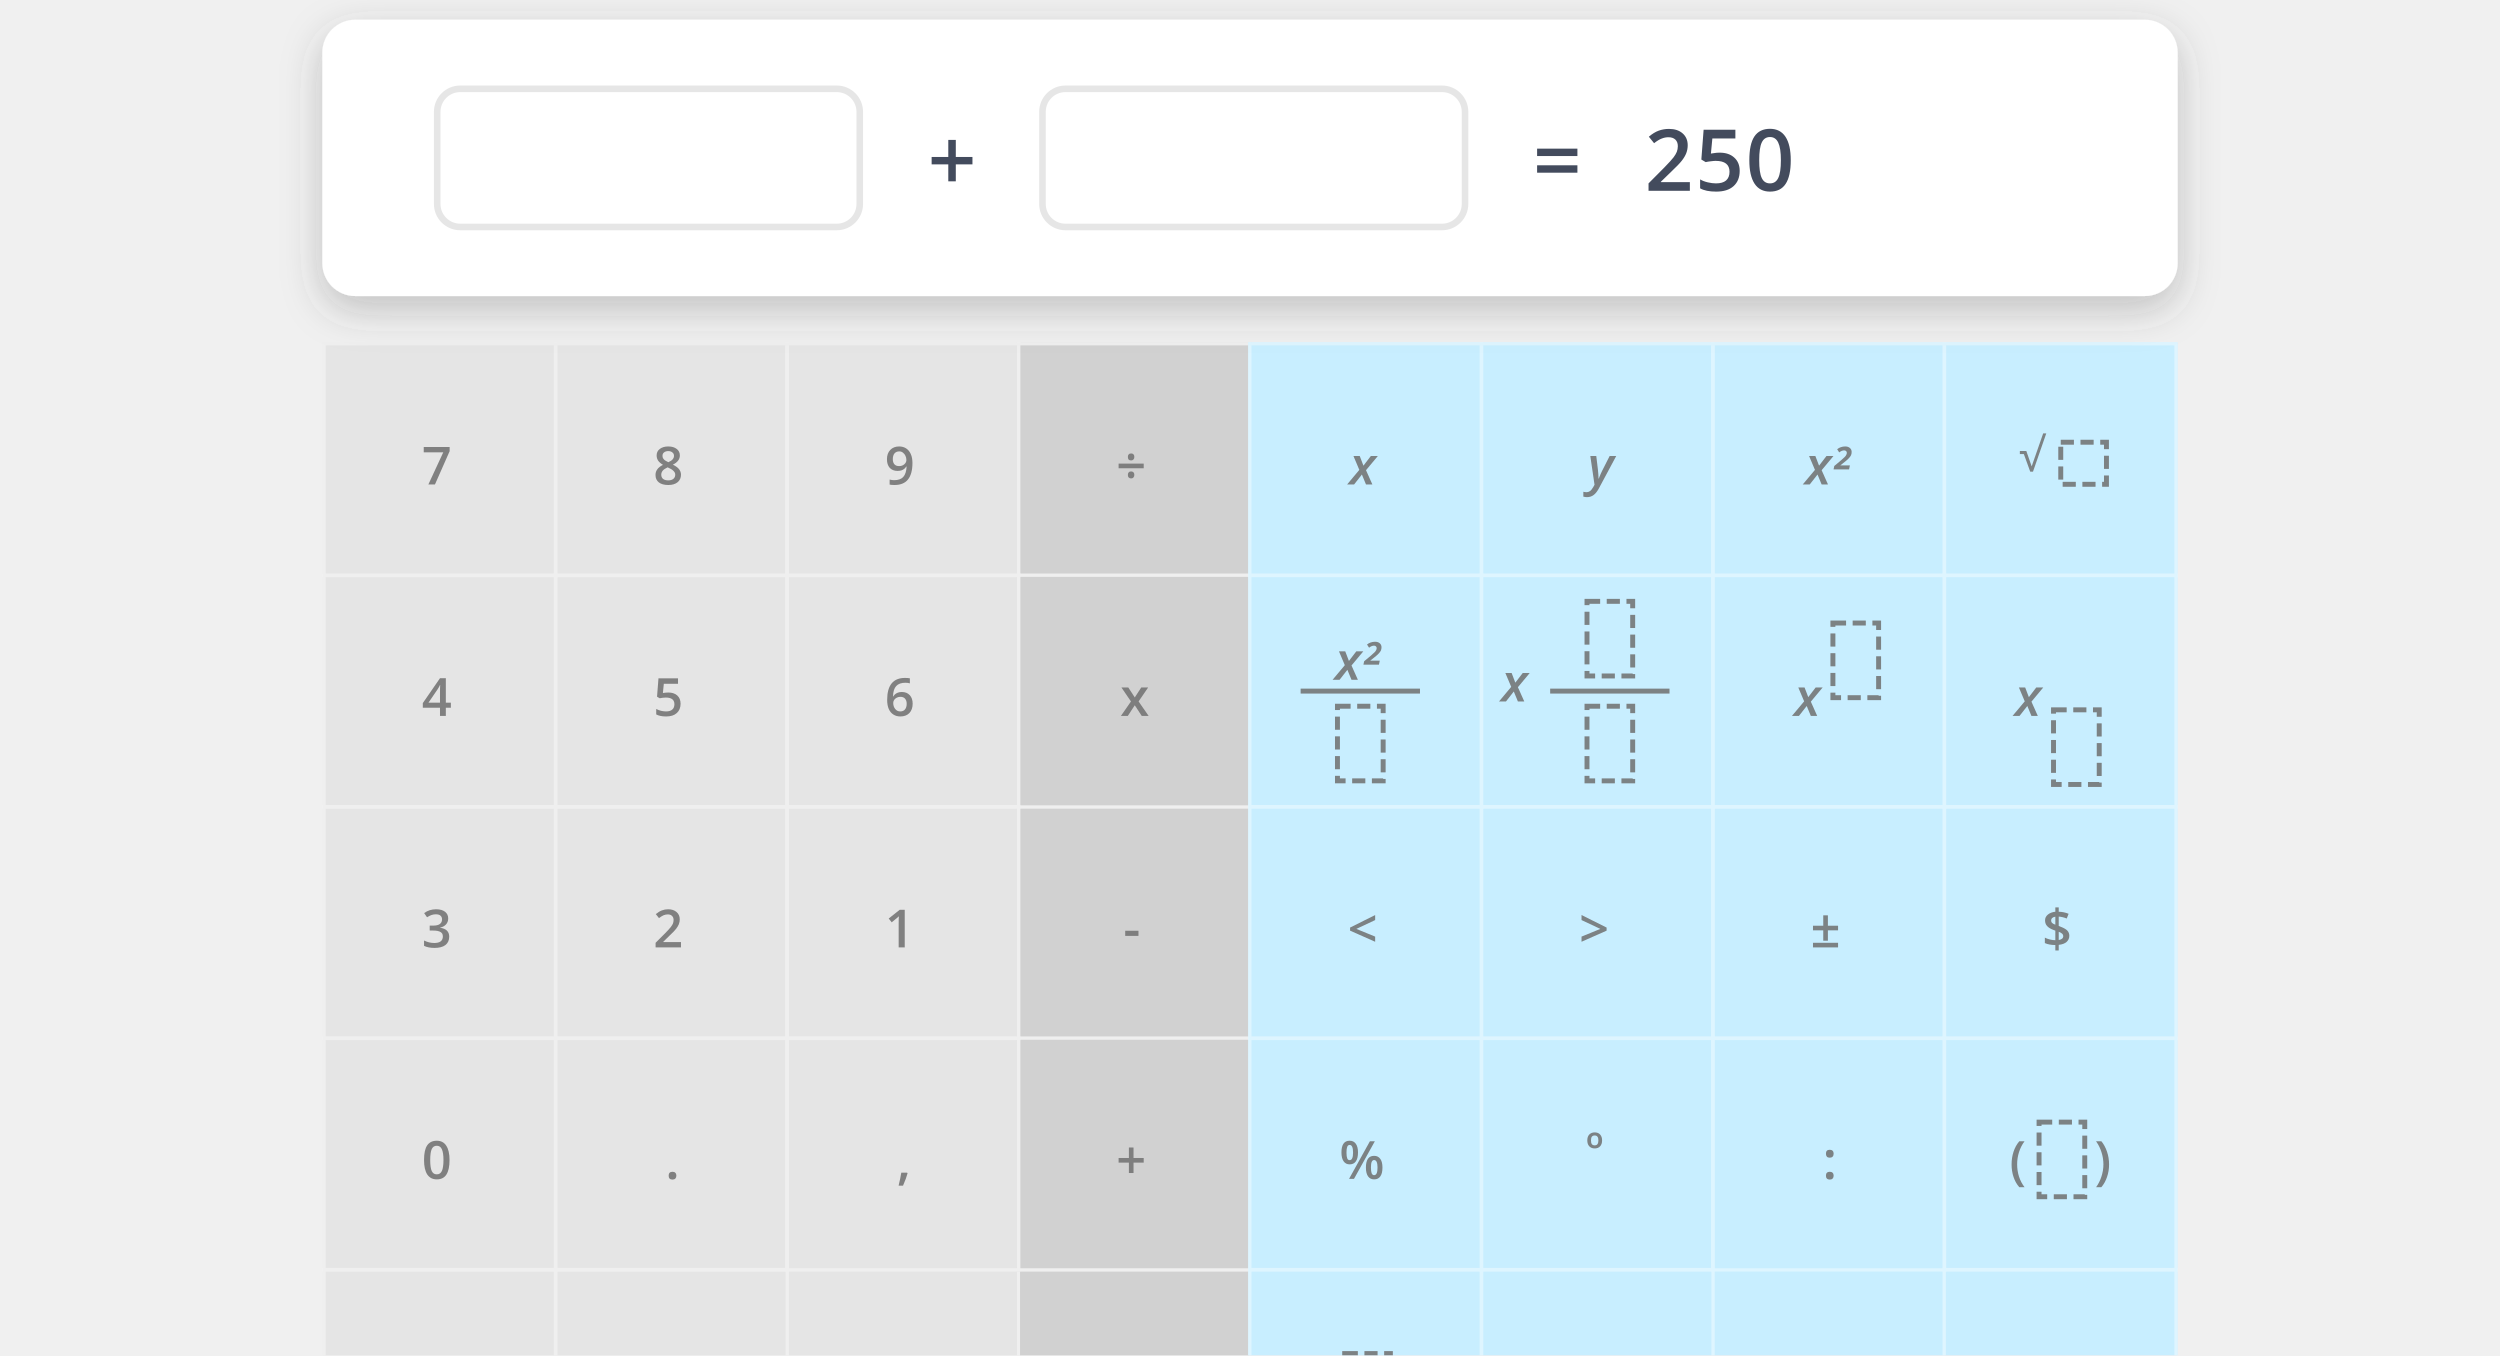
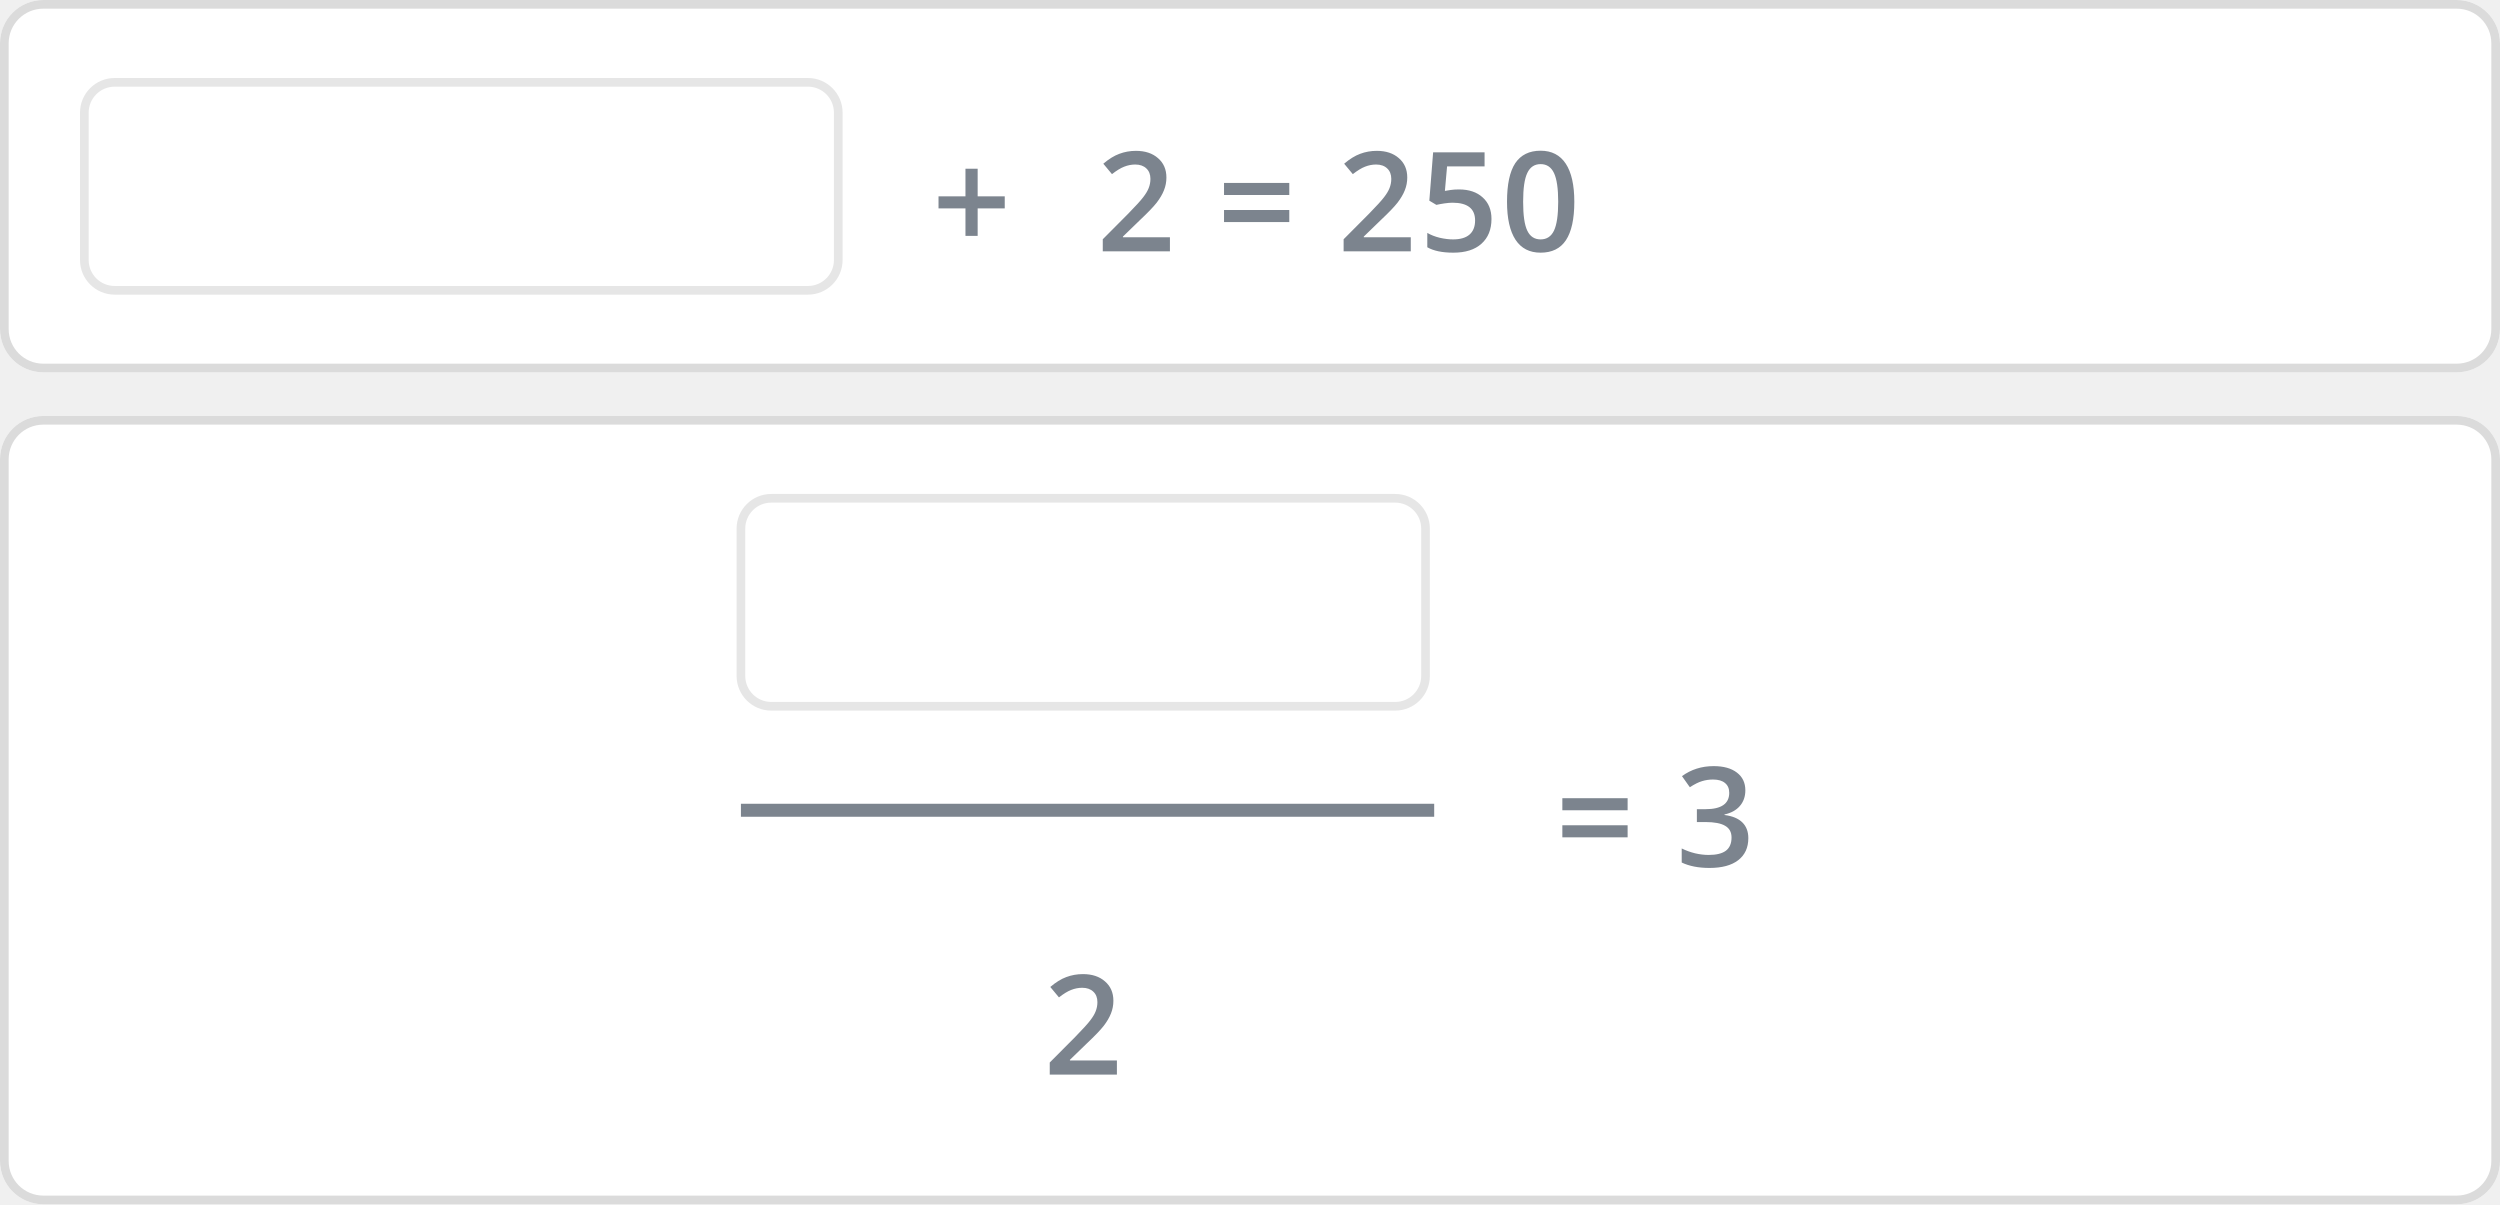
- <svg xmlns="http://www.w3.org/2000/svg" width="380" height="206" viewBox="0 0 380 206">
+ <svg xmlns="http://www.w3.org/2000/svg" width="288.49" height="138.967" viewBox="0 0 288.49 138.967">
  <defs>
-     <clipPath id="a">
-       <rect width="380" height="206" transform="translate(289 164)" fill="none" />
-     </clipPath>
-     <filter id="b" x="-15" y="-63" width="410" height="287" filterUnits="userSpaceOnUse">
+     <filter id="a" x="-13.977" y="-55" width="318.488" height="220.672" filterUnits="userSpaceOnUse">
      <feOffset dy="3" input="SourceAlpha" />
-       <feGaussianBlur stdDeviation="5" result="c" />
+       <feGaussianBlur stdDeviation="5" result="b" />
      <feFlood flood-opacity="0.102" />
-       <feComposite operator="in" in2="c" />
+       <feComposite operator="in" in2="b" />
      <feComposite in="SourceGraphic" />
    </filter>
-     <filter id="d" x="40" y="-4" width="300" height="60" filterUnits="userSpaceOnUse">
-       <feOffset dy="2" input="SourceAlpha" />
-       <feGaussianBlur stdDeviation="3" result="e" />
-       <feFlood flood-color="#474747" flood-opacity="0.271" />
-       <feComposite operator="in" in2="e" />
+     <filter id="c" x="-13.977" y="-7" width="318.488" height="220.672" filterUnits="userSpaceOnUse">
+       <feOffset dy="3" input="SourceAlpha" />
+       <feGaussianBlur stdDeviation="5" result="d" />
+       <feFlood flood-opacity="0.102" />
+       <feComposite operator="in" in2="d" />
      <feComposite in="SourceGraphic" />
    </filter>
  </defs>
-   <g transform="translate(-289 -164)" clip-path="url(#a)">
-     <g transform="matrix(1, 0, 0, 1, 289, 164)" filter="url(#b)">
-       <rect width="380" height="257" transform="translate(0 -51)" fill="transparent" />
-     </g>
-     <g transform="translate(-48 -90)">
-       <g transform="translate(386 306)">
-         <rect width="141.275" height="176.456" transform="translate(0 0)" fill="#e5e5e5" />
-         <g transform="translate(0 0)" opacity="0.4">
-           <g transform="translate(105.544)" fill="#b4b4b4" stroke="#fff" stroke-width="0.5">
-             <rect width="35.731" height="35.731" stroke="none" />
-             <rect x="0.25" y="0.25" width="35.231" height="35.231" fill="none" />
-           </g>
-           <g transform="translate(105.544 70.363)" fill="#b4b4b4" stroke="#fff" stroke-width="0.5">
-             <rect width="35.731" height="35.731" stroke="none" />
-             <rect x="0.25" y="0.25" width="35.231" height="35.231" fill="none" />
-           </g>
-           <g transform="translate(105.544 140.725)" fill="#b4b4b4" stroke="#fff" stroke-width="0.5">
-             <rect width="35.731" height="35.731" stroke="none" />
-             <rect x="0.25" y="0.25" width="35.231" height="35.231" fill="none" />
-           </g>
-           <g transform="translate(105.544 35.181)" fill="#b4b4b4" stroke="#fff" stroke-width="0.5">
-             <rect width="35.731" height="35.731" stroke="none" />
-             <rect x="0.25" y="0.25" width="35.231" height="35.231" fill="none" />
-           </g>
-           <g transform="translate(105.544 105.544)" fill="#b4b4b4" stroke="#fff" stroke-width="0.5">
-             <rect width="35.731" height="35.731" stroke="none" />
-             <rect x="0.25" y="0.25" width="35.231" height="35.231" fill="none" />
-           </g>
-           <g transform="translate(35.181)" fill="none" stroke="#fff" stroke-width="0.5">
-             <rect width="35.731" height="35.731" stroke="none" />
-             <rect x="0.25" y="0.25" width="35.231" height="35.231" fill="none" />
-           </g>
-           <g transform="translate(35.181 70.363)" fill="none" stroke="#fff" stroke-width="0.5">
-             <rect width="35.731" height="35.731" stroke="none" />
-             <rect x="0.25" y="0.25" width="35.231" height="35.231" fill="none" />
-           </g>
-           <g transform="translate(35.181 140.725)" fill="none" stroke="#fff" stroke-width="0.5">
-             <rect width="35.731" height="35.731" stroke="none" />
-             <rect x="0.25" y="0.25" width="35.231" height="35.231" fill="none" />
-           </g>
-           <g transform="translate(35.181 35.181)" fill="none" stroke="#fff" stroke-width="0.5">
-             <rect width="35.731" height="35.731" stroke="none" />
-             <rect x="0.25" y="0.25" width="35.231" height="35.231" fill="none" />
-           </g>
-           <g transform="translate(35.181 105.544)" fill="none" stroke="#fff" stroke-width="0.5">
-             <rect width="35.731" height="35.731" stroke="none" />
-             <rect x="0.25" y="0.25" width="35.231" height="35.231" fill="none" />
-           </g>
-           <g transform="translate(70.363)" fill="none" stroke="#fff" stroke-width="0.5">
-             <rect width="35.731" height="35.731" stroke="none" />
-             <rect x="0.25" y="0.25" width="35.231" height="35.231" fill="none" />
-           </g>
-           <g transform="translate(70.363 70.363)" fill="none" stroke="#fff" stroke-width="0.5">
-             <rect width="35.731" height="35.731" stroke="none" />
-             <rect x="0.25" y="0.25" width="35.231" height="35.231" fill="none" />
-           </g>
-           <g transform="translate(70.363 35.181)" fill="none" stroke="#fff" stroke-width="0.5">
-             <rect width="35.731" height="35.731" stroke="none" />
-             <rect x="0.25" y="0.25" width="35.231" height="35.231" fill="none" />
-           </g>
-           <g transform="translate(70.363 105.544)" fill="none" stroke="#fff" stroke-width="0.5">
-             <rect width="35.731" height="35.731" stroke="none" />
-             <rect x="0.25" y="0.25" width="35.231" height="35.231" fill="none" />
-           </g>
-           <g fill="none" stroke="#fff" stroke-width="0.5">
-             <rect width="35.731" height="35.731" stroke="none" />
-             <rect x="0.25" y="0.25" width="35.231" height="35.231" fill="none" />
-           </g>
-           <g transform="translate(0 70.363)" fill="none" stroke="#fff" stroke-width="0.5">
-             <rect width="35.731" height="35.731" stroke="none" />
-             <rect x="0.25" y="0.25" width="35.231" height="35.231" fill="none" />
-           </g>
-           <g transform="translate(0 140.725)" fill="none" stroke="#fff" stroke-width="0.5">
-             <rect width="35.731" height="35.731" stroke="none" />
-             <rect x="0.25" y="0.25" width="35.231" height="35.231" fill="none" />
-           </g>
-           <g transform="translate(0 35.181)" fill="none" stroke="#fff" stroke-width="0.5">
-             <rect width="35.731" height="35.731" stroke="none" />
-             <rect x="0.25" y="0.25" width="35.231" height="35.231" fill="none" />
-           </g>
-           <g transform="translate(0 105.544)" fill="none" stroke="#fff" stroke-width="0.5">
-             <rect width="35.731" height="35.731" stroke="none" />
-             <rect x="0.25" y="0.25" width="35.231" height="35.231" fill="none" />
-           </g>
+   <g transform="translate(-309 -187)">
+     <g transform="translate(-28 -23)">
+       <g transform="translate(337 210.001)">
+         <g fill="#fff" stroke="#dbdbdb" stroke-width="1">
+           <rect width="288.489" height="42.966" rx="5" stroke="none" />
+           <rect x="0.5" y="0.5" width="287.489" height="41.966" rx="4.5" fill="none" />
        </g>
-         <g transform="translate(15.392 12.643)" opacity="0.86">
-           <text transform="translate(107.544 9)" fill="#707070" font-size="8" font-family="OpenSans-SemiBold, Open Sans" font-weight="600">
-             <tspan x="-2.283" y="0">÷</tspan>
-           </text>
-           <text transform="translate(107.643 79.363)" fill="#707070" font-size="8" font-family="OpenSans-SemiBold, Open Sans" font-weight="600">
-             <tspan x="-1.287" y="0">-</tspan>
-           </text>
-           <text transform="translate(107.544 149.725)" fill="#707070" font-size="8" font-family="OpenSans-SemiBold, Open Sans" font-weight="600">
-             <tspan x="-2.283" y="0">=</tspan>
-           </text>
-           <text transform="translate(108.094 44.181)" fill="#707070" font-size="8" font-family="OpenSans-SemiBold, Open Sans" font-weight="600">
-             <tspan x="-2.203" y="0">x</tspan>
-           </text>
-           <text transform="translate(107.544 114.544)" fill="#707070" font-size="8" font-family="OpenSans-SemiBold, Open Sans" font-weight="600">
-             <tspan x="-2.283" y="0">+</tspan>
-           </text>
-           <text transform="translate(37.181 9)" fill="#707070" font-size="8" font-family="OpenSans-SemiBold, Open Sans" font-weight="600">
-             <tspan x="-2.283" y="0">8</tspan>
-           </text>
-           <text transform="translate(37.181 79.363)" fill="#707070" font-size="8" font-family="OpenSans-SemiBold, Open Sans" font-weight="600">
-             <tspan x="-2.283" y="0">2</tspan>
-           </text>
-           <text transform="translate(37.181 44.181)" fill="#707070" font-size="8" font-family="OpenSans-SemiBold, Open Sans" font-weight="600">
-             <tspan x="-2.283" y="0">5</tspan>
-           </text>
-           <text transform="translate(37.83 114.544)" fill="#707070" font-size="8" font-family="OpenSans-SemiBold, Open Sans" font-weight="600">
-             <tspan x="-1.1" y="0">.</tspan>
-           </text>
-           <text transform="translate(72.363 9)" fill="#707070" font-size="8" font-family="OpenSans-SemiBold, Open Sans" font-weight="600">
-             <tspan x="-2.283" y="0">9</tspan>
-           </text>
-           <text transform="translate(72.363 79.363)" fill="#707070" font-size="8" font-family="OpenSans-SemiBold, Open Sans" font-weight="600">
-             <tspan x="-2.283" y="0">1</tspan>
-           </text>
-           <text transform="translate(72.363 44.181)" fill="#707070" font-size="8" font-family="OpenSans-SemiBold, Open Sans" font-weight="600">
-             <tspan x="-2.283" y="0">6</tspan>
-           </text>
-           <text transform="translate(73.012 114.544)" fill="#707070" font-size="8" font-family="OpenSans-SemiBold, Open Sans" font-weight="600">
-             <tspan x="-1.068" y="0">,</tspan>
-           </text>
-           <text transform="translate(2 9)" fill="#707070" font-size="8" font-family="OpenSans-SemiBold, Open Sans" font-weight="600">
-             <tspan x="-2.283" y="0">7</tspan>
-           </text>
-           <text transform="translate(2 79.363)" fill="#707070" font-size="8" font-family="OpenSans-SemiBold, Open Sans" font-weight="600">
-             <tspan x="-2.283" y="0">3</tspan>
-           </text>
-           <text transform="translate(2 44.181)" fill="#707070" font-size="8" font-family="OpenSans-SemiBold, Open Sans" font-weight="600">
-             <tspan x="-2.283" y="0">4</tspan>
-           </text>
-           <text transform="translate(2 114.544)" fill="#707070" font-size="8" font-family="OpenSans-SemiBold, Open Sans" font-weight="600">
-             <tspan x="-2.283" y="0">0</tspan>
-           </text>
-           <g transform="translate(67.829 142.744)">
-             <g transform="translate(0 0)">
-               <path d="M2.572,71.083a1.983,1.983,0,0,0,1.455.641H8.569a1.682,1.682,0,0,0,1.679-1.679v-4.2a1.682,1.682,0,0,0-1.679-1.679H4.027a1.972,1.972,0,0,0-1.455.641L.231,67.352a.871.871,0,0,0,0,1.181ZM.61,67.7l2.341-2.55a1.466,1.466,0,0,1,1.078-.473H8.571a1.168,1.168,0,0,1,1.166,1.166v4.2a1.168,1.168,0,0,1-1.166,1.166H4.027a1.466,1.466,0,0,1-1.078-.473L.61,68.185A.356.356,0,0,1,.61,67.7Z" transform="translate(0 -64.163)" fill="gray" stroke="gray" stroke-width="0.5" />
-               <path d="M221.986,178.765a.258.258,0,0,0,.364,0l1-1,1,1a.257.257,0,0,0,.364-.362l-1-1,1-1a.256.256,0,1,0-.362-.362l-1,1-1-1a.256.256,0,0,0-.362.362l1,1-1,1A.257.257,0,0,0,221.986,178.765Z" transform="translate(-217.266 -173.622)" fill="gray" stroke="gray" stroke-width="0.5" />
-             </g>
-           </g>
-           <g transform="translate(4.506 143.47) rotate(90)">
-             <path d="M6.218.133A.361.361,0,0,0,5.94,0H.4A.361.361,0,0,0,.118.133.458.458,0,0,0,0,.446.457.457,0,0,0,.118.76L2.889,3.885a.359.359,0,0,0,.557,0L6.218.76A.458.458,0,0,0,6.336.446.458.458,0,0,0,6.218.133Z" fill="gray" />
-           </g>
-           <g transform="translate(35.668 149.805) rotate(-90)">
-             <path d="M6.218.133A.361.361,0,0,0,5.94,0H.4A.361.361,0,0,0,.118.133.458.458,0,0,0,0,.446.457.457,0,0,0,.118.76L2.889,3.885a.359.359,0,0,0,.557,0L6.218.76A.458.458,0,0,0,6.336.446.458.458,0,0,0,6.218.133Z" fill="gray" />
-           </g>
-         </g>
-       </g>
-       <g transform="translate(526.725 306)">
-         <rect width="141.275" height="176.456" transform="translate(0 0)" fill="#c8eeff" />
-         <g transform="translate(0 0)" opacity="0.4">
-           <g transform="translate(105.544)" fill="none" stroke="#fff" stroke-width="0.5">
-             <rect width="35.731" height="35.731" stroke="none" />
-             <rect x="0.25" y="0.25" width="35.231" height="35.231" fill="none" />
-           </g>
-           <g transform="translate(105.544 70.363)" fill="none" stroke="#fff" stroke-width="0.5">
-             <rect width="35.731" height="35.731" stroke="none" />
-             <rect x="0.25" y="0.25" width="35.231" height="35.231" fill="none" />
-           </g>
-           <g transform="translate(105.544 140.725)" fill="none" stroke="#fff" stroke-width="0.5">
-             <rect width="35.731" height="35.731" stroke="none" />
-             <rect x="0.25" y="0.25" width="35.231" height="35.231" fill="none" />
-           </g>
-           <g transform="translate(105.544 35.181)" fill="none" stroke="#fff" stroke-width="0.5">
-             <rect width="35.731" height="35.731" stroke="none" />
-             <rect x="0.25" y="0.25" width="35.231" height="35.231" fill="none" />
-           </g>
-           <g transform="translate(105.544 105.544)" fill="none" stroke="#fff" stroke-width="0.5">
-             <rect width="35.731" height="35.731" stroke="none" />
-             <rect x="0.25" y="0.25" width="35.231" height="35.231" fill="none" />
-           </g>
-           <g transform="translate(35.181)" fill="none" stroke="#fff" stroke-width="0.5">
-             <rect width="35.731" height="35.731" stroke="none" />
-             <rect x="0.25" y="0.25" width="35.231" height="35.231" fill="none" />
-           </g>
-           <g transform="translate(35.181 70.363)" fill="none" stroke="#fff" stroke-width="0.5">
-             <rect width="35.731" height="35.731" stroke="none" />
-             <rect x="0.25" y="0.25" width="35.231" height="35.231" fill="none" />
-           </g>
-           <g transform="translate(35.181 140.725)" fill="none" stroke="#fff" stroke-width="0.5">
-             <rect width="35.731" height="35.731" stroke="none" />
-             <rect x="0.25" y="0.25" width="35.231" height="35.231" fill="none" />
-           </g>
-           <g transform="translate(35.181 35.181)" fill="none" stroke="#fff" stroke-width="0.5">
-             <rect width="35.731" height="35.731" stroke="none" />
-             <rect x="0.25" y="0.25" width="35.231" height="35.231" fill="none" />
-           </g>
-           <g transform="translate(35.181 105.544)" fill="none" stroke="#fff" stroke-width="0.5">
-             <rect width="35.731" height="35.731" stroke="none" />
-             <rect x="0.25" y="0.25" width="35.231" height="35.231" fill="none" />
-           </g>
-           <g transform="translate(70.363)" fill="none" stroke="#fff" stroke-width="0.5">
-             <rect width="35.731" height="35.731" stroke="none" />
-             <rect x="0.25" y="0.25" width="35.231" height="35.231" fill="none" />
-           </g>
-           <g transform="translate(70.363 70.363)" fill="none" stroke="#fff" stroke-width="0.5">
-             <rect width="35.731" height="35.731" stroke="none" />
-             <rect x="0.25" y="0.25" width="35.231" height="35.231" fill="none" />
-           </g>
-           <g transform="translate(70.363 35.181)" fill="none" stroke="#fff" stroke-width="0.5">
-             <rect width="35.731" height="35.731" stroke="none" />
-             <rect x="0.25" y="0.25" width="35.231" height="35.231" fill="none" />
-           </g>
-           <g transform="translate(70.363 105.544)" fill="none" stroke="#fff" stroke-width="0.5">
-             <rect width="35.731" height="35.731" stroke="none" />
-             <rect x="0.25" y="0.25" width="35.231" height="35.231" fill="none" />
-           </g>
-           <g fill="none" stroke="#fff" stroke-width="0.5">
-             <rect width="35.731" height="35.731" stroke="none" />
-             <rect x="0.25" y="0.25" width="35.231" height="35.231" fill="none" />
-           </g>
-           <g transform="translate(0 70.363)" fill="none" stroke="#fff" stroke-width="0.5">
-             <rect width="35.731" height="35.731" stroke="none" />
-             <rect x="0.25" y="0.25" width="35.231" height="35.231" fill="none" />
-           </g>
-           <g transform="translate(0 140.725)" fill="none" stroke="#fff" stroke-width="0.5">
-             <rect width="35.731" height="35.731" stroke="none" />
-             <rect x="0.25" y="0.25" width="35.231" height="35.231" fill="none" />
-           </g>
-           <g transform="translate(0 35.181)" fill="none" stroke="#fff" stroke-width="0.5">
-             <rect width="35.731" height="35.731" stroke="none" />
-             <rect x="0.25" y="0.25" width="35.231" height="35.231" fill="none" />
-           </g>
-           <g transform="translate(0 105.544)" fill="none" stroke="#fff" stroke-width="0.5">
-             <rect width="35.731" height="35.731" stroke="none" />
-             <rect x="0.25" y="0.25" width="35.231" height="35.231" fill="none" />
-           </g>
-         </g>
-         <g transform="translate(7.696 12.643)" opacity="0.86">
-           <text transform="translate(111.392 7)" fill="#707070" font-size="7" font-family="OpenSans, Open Sans">
-             <tspan x="-1.921" y="0">√</tspan>
-           </text>
-           <text transform="translate(115.24 79.363)" fill="#707070" font-size="8" font-family="OpenSans-SemiBold, Open Sans" font-weight="600">
-             <tspan x="-2.283" y="0">$</tspan>
-           </text>
-           <text transform="translate(115.69 149.725)" fill="#707070" font-size="8" font-family="OpenSans-SemiBold, Open Sans" font-weight="600">
-             <tspan x="-2.824" y="0">∞</tspan>
-           </text>
-           <text transform="translate(45.877 9)" fill="#707070" font-size="8" font-family="OpenSans-SemiBoldItalic, Open Sans" font-weight="600" font-style="italic">
-             <tspan x="-1.961" y="0">y</tspan>
-           </text>
-           <text transform="translate(44.877 79.363)" fill="#707070" font-size="8" font-family="OpenSans-SemiBold, Open Sans" font-weight="600">
-             <tspan x="-2.283" y="0">&gt;</tspan>
-           </text>
-           <text transform="translate(32.784 41.982)" fill="#707070" font-size="8" font-family="OpenSans-SemiBoldItalic, Open Sans" font-weight="600" font-style="italic">
-             <tspan x="-2.016" y="0">x</tspan>
-           </text>
-           <text transform="translate(44.977 112.544)" fill="#707070" font-size="7" font-family="OpenSans-SemiBold, Open Sans" font-weight="600">
-             <tspan x="-1.333" y="0">º</tspan>
-           </text>
-           <text transform="translate(45.327 149.725)" fill="#707070" font-size="8" font-family="OpenSans-SemiBold, Open Sans" font-weight="600">
-             <tspan x="-2.775" y="0">π</tspan>
-           </text>
-           <text transform="translate(80.409 9)" fill="#707070" font-size="8" font-family="OpenSans-SemiBoldItalic, Open Sans" font-weight="600" font-style="italic">
-             <tspan x="-3.471" y="0">x²</tspan>
-           </text>
-           <text transform="translate(80.058 79.363)" fill="#707070" font-size="8" font-family="OpenSans-SemiBold, Open Sans" font-weight="600">
-             <tspan x="-2.283" y="0">±</tspan>
-           </text>
-           <text transform="translate(80.708 114.544)" fill="#707070" font-size="8" font-family="OpenSans-SemiBold, Open Sans" font-weight="600">
-             <tspan x="-1.1" y="0">:</tspan>
-           </text>
-           <text transform="translate(9.696 9)" fill="#707070" font-size="8" font-family="OpenSans-SemiBoldItalic, Open Sans" font-weight="600" font-style="italic">
-             <tspan x="-2.016" y="0">x</tspan>
-           </text>
-           <text transform="translate(9.696 79.363)" fill="#707070" font-size="8" font-family="OpenSans-SemiBold, Open Sans" font-weight="600">
-             <tspan x="-2.283" y="0">&lt;</tspan>
-           </text>
-           <text transform="translate(9.596 114.544)" fill="#707070" font-size="8" font-family="OpenSans-SemiBold, Open Sans" font-weight="600">
-             <tspan x="-3.447" y="0">%</tspan>
-           </text>
-           <g transform="translate(75.525 142.744)">
-             <g transform="translate(0 0)">
-               <path d="M2.572,71.083a1.983,1.983,0,0,0,1.455.641H8.569a1.682,1.682,0,0,0,1.679-1.679v-4.2a1.682,1.682,0,0,0-1.679-1.679H4.027a1.972,1.972,0,0,0-1.455.641L.231,67.352a.871.871,0,0,0,0,1.181ZM.61,67.7l2.341-2.55a1.466,1.466,0,0,1,1.078-.473H8.571a1.168,1.168,0,0,1,1.166,1.166v4.2a1.168,1.168,0,0,1-1.166,1.166H4.027a1.466,1.466,0,0,1-1.078-.473L.61,68.185A.356.356,0,0,1,.61,67.7Z" transform="translate(0 -64.163)" fill="gray" stroke="gray" stroke-width="0.5" />
-               <path d="M221.986,178.765a.258.258,0,0,0,.364,0l1-1,1,1a.257.257,0,0,0,.364-.362l-1-1,1-1a.256.256,0,1,0-.362-.362l-1,1-1-1a.256.256,0,0,0-.362.362l1,1-1,1A.257.257,0,0,0,221.986,178.765Z" transform="translate(-217.266 -173.622)" fill="gray" stroke="gray" stroke-width="0.5" />
-             </g>
-           </g>
-           <g transform="translate(115.439 2.199)" fill="none" stroke="#707070" stroke-width="0.75" stroke-dasharray="2 1">
-             <rect width="7.696" height="7.146" stroke="none" />
-             <rect x="0.375" y="0.375" width="6.946" height="6.396" fill="none" />
-           </g>
-           <g transform="translate(0.275 29.684)">
-             <text transform="translate(8.673 9)" fill="#707070" font-size="8" font-family="OpenSans-SemiBoldItalic, Open Sans" font-weight="600" font-style="italic">
-               <tspan x="-3.471" y="0">x²</tspan>
-             </text>
-             <g transform="translate(5.222 12.643)" fill="none" stroke="#707070" stroke-width="0.75" stroke-dasharray="2 1">
-               <rect width="7.696" height="12.094" stroke="none" />
-               <rect x="0.375" y="0.375" width="6.946" height="11.344" fill="none" />
-             </g>
-             <line x2="18.14" transform="translate(0 10.719)" fill="none" stroke="#707070" stroke-width="0.75" />
-           </g>
-           <g transform="translate(38.205 26.386)">
-             <g transform="translate(5.222 15.942)" fill="none" stroke="#707070" stroke-width="0.75" stroke-dasharray="2 1">
-               <rect width="7.696" height="12.094" stroke="none" />
-               <rect x="0.375" y="0.375" width="6.946" height="11.344" fill="none" />
-             </g>
-             <g transform="translate(5.222)" fill="none" stroke="#707070" stroke-width="0.75" stroke-dasharray="2 1">
-               <rect width="7.696" height="12.094" stroke="none" />
-               <rect x="0.375" y="0.375" width="6.946" height="11.344" fill="none" />
-             </g>
-             <line x2="18.14" transform="translate(0 14.018)" fill="none" stroke="#707070" stroke-width="0.75" />
-           </g>
-           <g transform="translate(75.31 29.684)">
-             <text transform="translate(2 14.497)" fill="#707070" font-size="8" font-family="OpenSans-SemiBoldItalic, Open Sans" font-weight="600" font-style="italic">
-               <tspan x="-2.016" y="0">x</tspan>
-             </text>
-             <g transform="translate(5.497)" fill="none" stroke="#707070" stroke-width="0.75" stroke-dasharray="2 1">
-               <rect width="7.696" height="12.094" stroke="none" />
-               <rect x="0.375" y="0.375" width="6.946" height="11.344" fill="none" />
-             </g>
-           </g>
-           <g transform="translate(108.842 35.181)">
-             <text transform="translate(2 9)" fill="#707070" font-size="8" font-family="OpenSans-SemiBoldItalic, Open Sans" font-weight="600" font-style="italic">
-               <tspan x="-2.016" y="0">x</tspan>
-             </text>
-             <g transform="translate(5.497 7.696)" fill="none" stroke="#707070" stroke-width="0.75" stroke-dasharray="2 1">
-               <rect width="7.696" height="12.094" stroke="none" />
-               <rect x="0.375" y="0.375" width="6.946" height="11.344" fill="none" />
-             </g>
-           </g>
-           <g transform="translate(107.743 105.544)">
-             <text transform="translate(8 9)" fill="#707070" font-size="8" font-family="OpenSans-SemiBold, Open Sans" font-weight="600">
-               <tspan x="-7.73" y="0" xml:space="preserve">(     )</tspan>
-             </text>
-             <g transform="translate(4.398)" fill="none" stroke="#707070" stroke-width="0.75" stroke-dasharray="2 1">
-               <rect width="7.696" height="12.094" stroke="none" />
-               <rect x="0.375" y="0.375" width="6.946" height="11.344" fill="none" />
-             </g>
-           </g>
-           <text transform="translate(10 149.725)" fill="#707070" font-size="8" font-family="OpenSans-SemiBold, Open Sans" font-weight="600">
-             <tspan x="-9.602" y="0" xml:space="preserve">|     |</tspan>
-           </text>
-           <g transform="translate(6.596 140.725)" fill="none" stroke="#707070" stroke-width="0.75" stroke-dasharray="2 1">
-             <rect width="7.696" height="12.094" stroke="none" />
-             <rect x="0.375" y="0.375" width="6.946" height="11.344" fill="none" />
-           </g>
+         <text transform="translate(107.552 29)" fill="#7c848e" font-size="16" font-family="OpenSans-SemiBold, Open Sans" font-weight="600" letter-spacing="0.019em">
+           <tspan x="0" y="0">+</tspan>
+         </text>
+         <text transform="translate(126.552 29)" fill="#7c848e" font-size="16" font-family="OpenSans-SemiBold, Open Sans" font-weight="600" letter-spacing="0.019em">
+           <tspan x="0" y="0">2 = 250</tspan>
+         </text>
+         <g transform="translate(9.232 9)" fill="none" stroke="#e6e6e6" stroke-width="1">
+           <rect width="88" height="25" rx="4" stroke="none" />
+           <rect x="0.5" y="0.5" width="87" height="24" rx="3.5" fill="none" />
        </g>
      </g>
    </g>
-     <g transform="translate(1)">
-       <g transform="matrix(1, 0, 0, 1, 288, 164)" filter="url(#d)">
-         <rect width="282" height="42" rx="5" transform="translate(49 3)" fill="#fff" />
+     <g transform="translate(-28 25)">
+       <g transform="translate(337 210.001)">
+         <g fill="#fff" stroke="#dbdbdb" stroke-width="1">
+           <rect width="288.49" height="90.966" rx="5" stroke="none" />
+           <rect x="0.5" y="0.5" width="287.49" height="89.966" rx="4.5" fill="none" />
+         </g>
+         <g transform="translate(76)">
+           <text transform="translate(49 76)" fill="#7c848e" font-size="16" font-family="OpenSans-SemiBold, Open Sans" font-weight="600" letter-spacing="0.019em">
+             <tspan x="-4.566" y="0">2</tspan>
+           </text>
+           <text transform="translate(115 52)" fill="#7c848e" font-size="16" font-family="OpenSans-SemiBold, Open Sans" font-weight="600" letter-spacing="0.019em">
+             <tspan x="-11.508" y="0">= 3</tspan>
+           </text>
+           <g transform="translate(9 9)" fill="none" stroke="#e6e6e6" stroke-width="1">
+             <rect width="80" height="25" rx="4" stroke="none" />
+             <rect x="0.5" y="0.5" width="79" height="24" rx="3.5" fill="none" />
+           </g>
+           <line x2="80" transform="translate(9.5 45.5)" fill="none" stroke="#7c848e" stroke-width="1.5" />
+         </g>
      </g>
-       <g transform="translate(353.955 177)" fill="none" stroke="#e6e6e6" stroke-width="1">
-         <rect width="65.23" height="22" rx="4" stroke="none" />
-         <rect x="0.5" y="0.5" width="64.23" height="21" rx="3.5" fill="none" />
-       </g>
-       <g transform="translate(445.955 177)" fill="none" stroke="#e6e6e6" stroke-width="1">
-         <rect width="65.23" height="22" rx="4" stroke="none" />
-         <rect x="0.5" y="0.5" width="64.23" height="21" rx="3.5" fill="none" />
-       </g>
-       <text transform="translate(429 193)" fill="#434b5d" font-size="13" font-family="OpenSans-SemiBold, Open Sans" font-weight="600" letter-spacing="0.019em">
-         <tspan x="0" y="0">+</tspan>
-       </text>
-       <text transform="translate(521 193)" fill="#434b5d" font-size="13" font-family="OpenSans-SemiBold, Open Sans" font-weight="600" letter-spacing="0.019em">
-         <tspan x="0" y="0">=</tspan>
-       </text>
-       <text transform="translate(538 193)" fill="#434b5d" font-size="13" font-family="OpenSans-SemiBold, Open Sans" font-weight="600" letter-spacing="0.019em">
-         <tspan x="0" y="0">250</tspan>
-       </text>
    </g>
  </g>
</svg>
